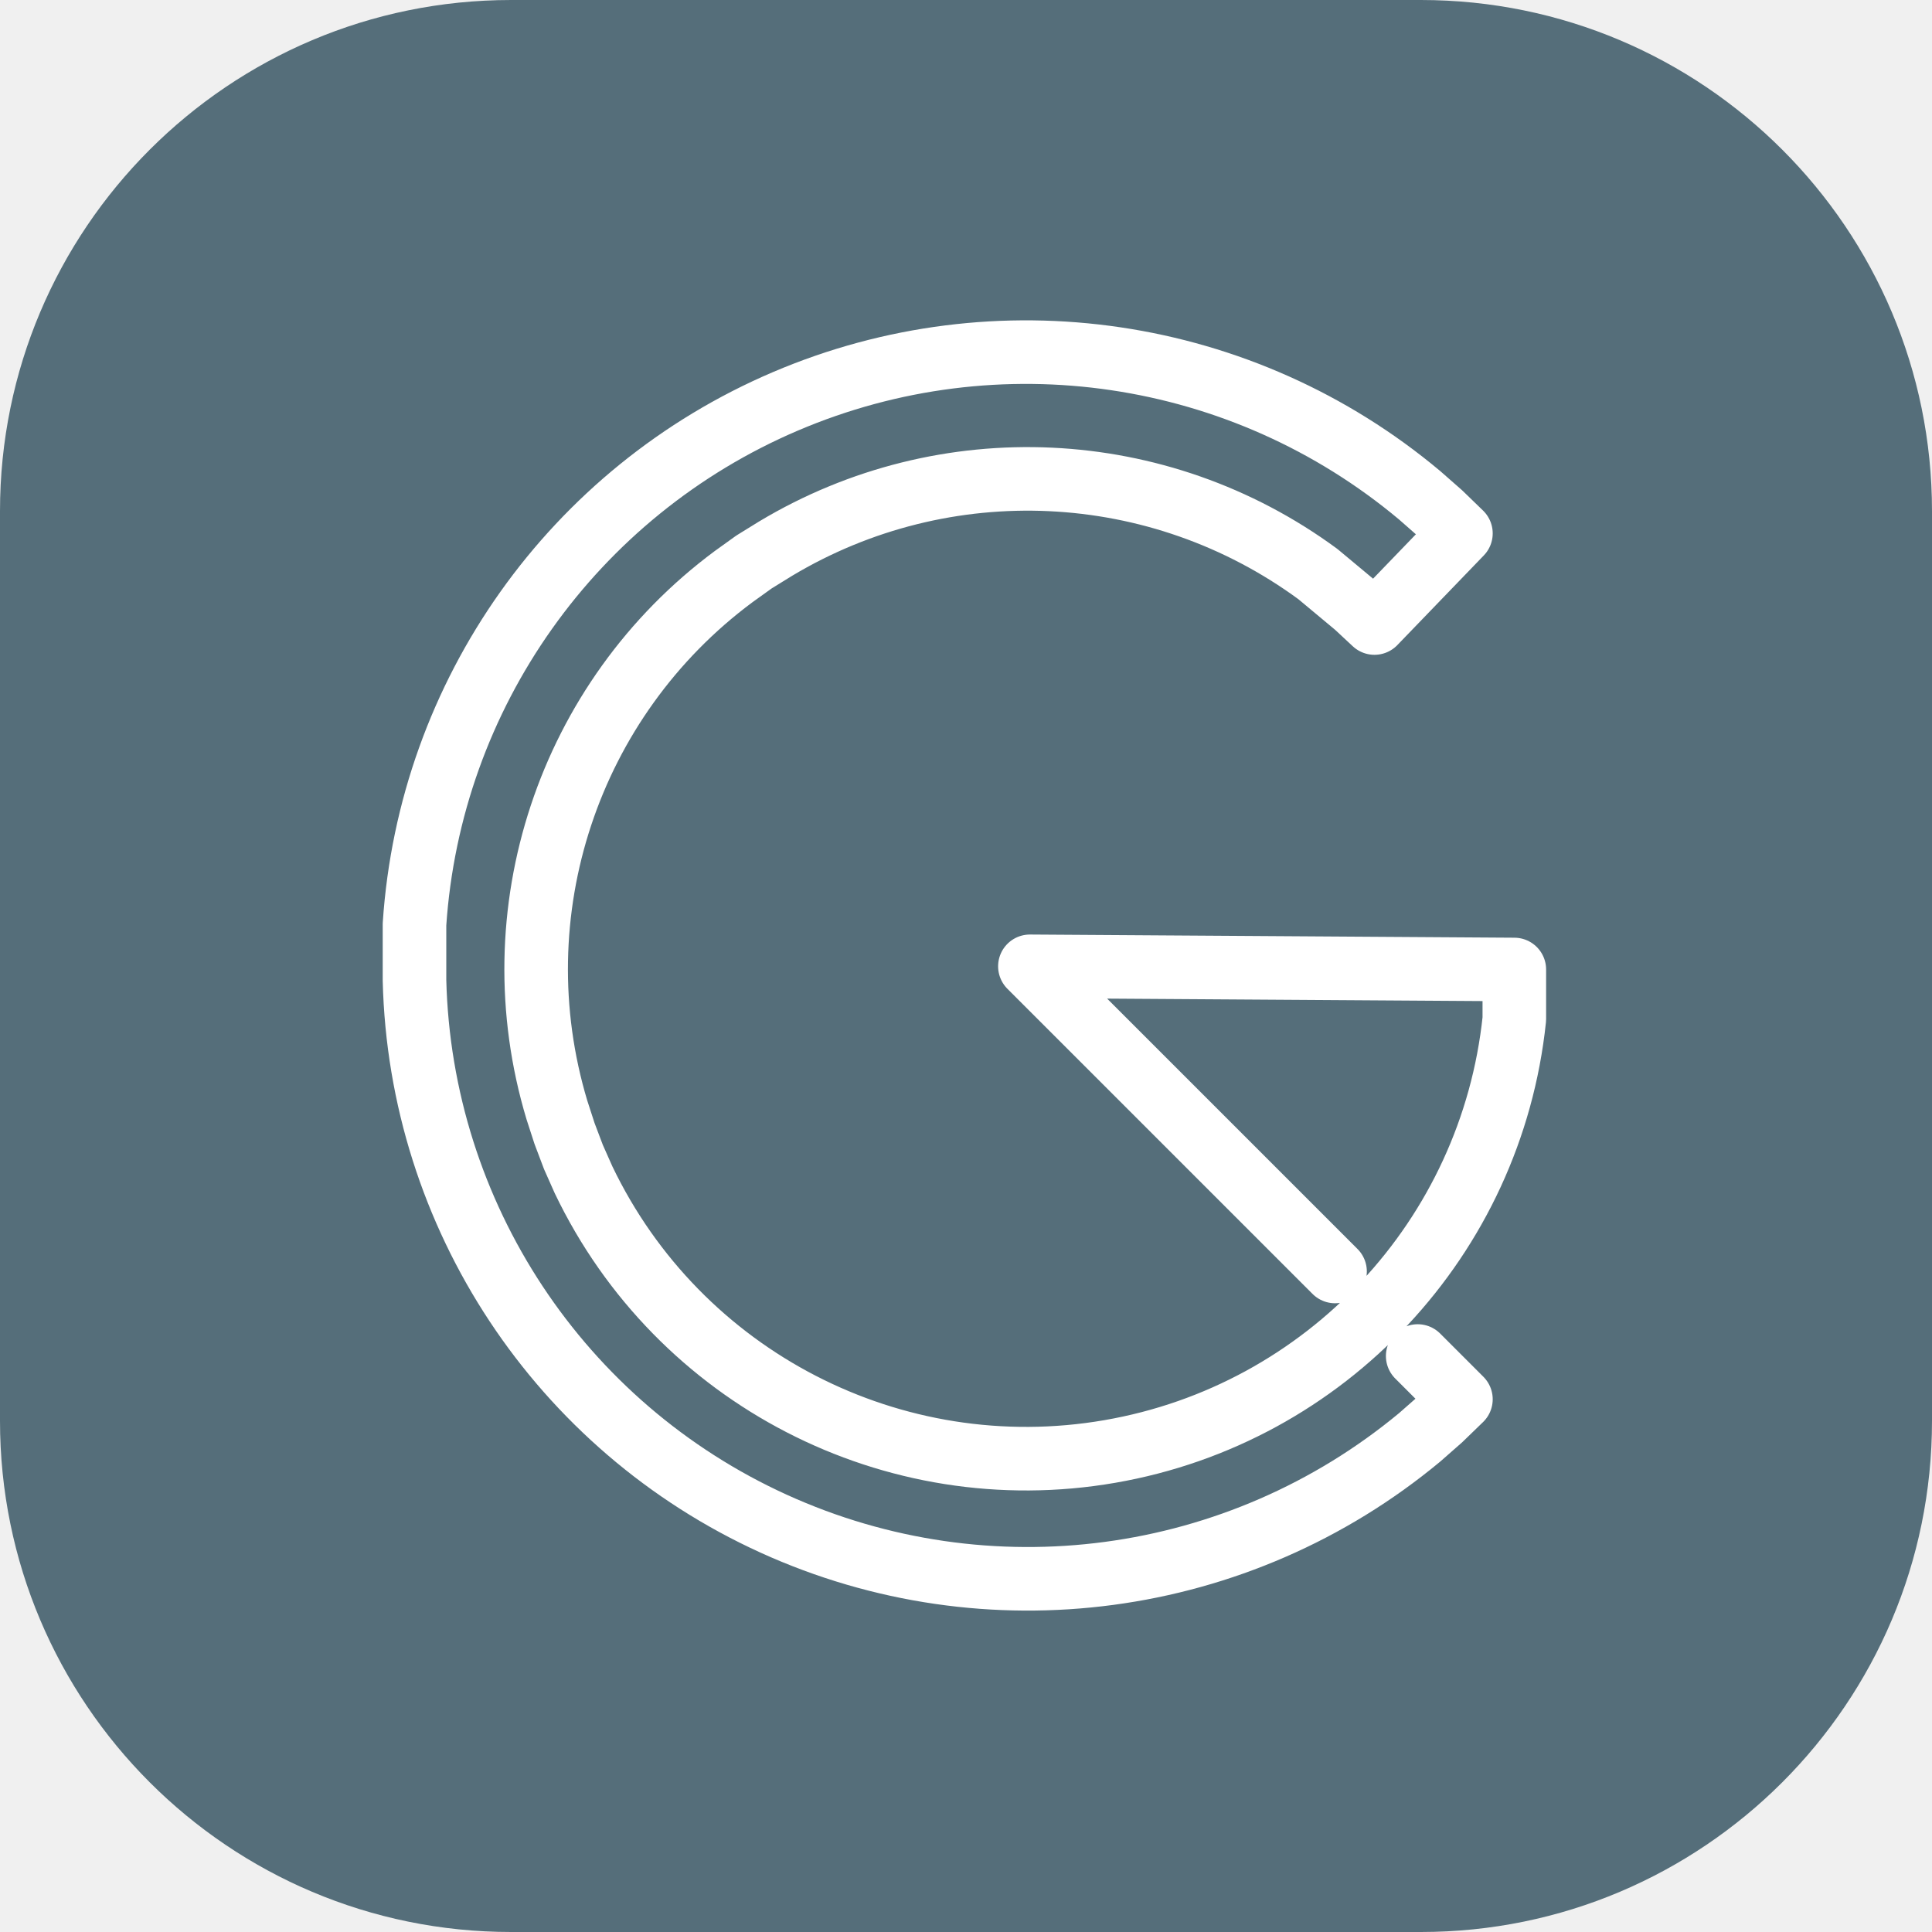
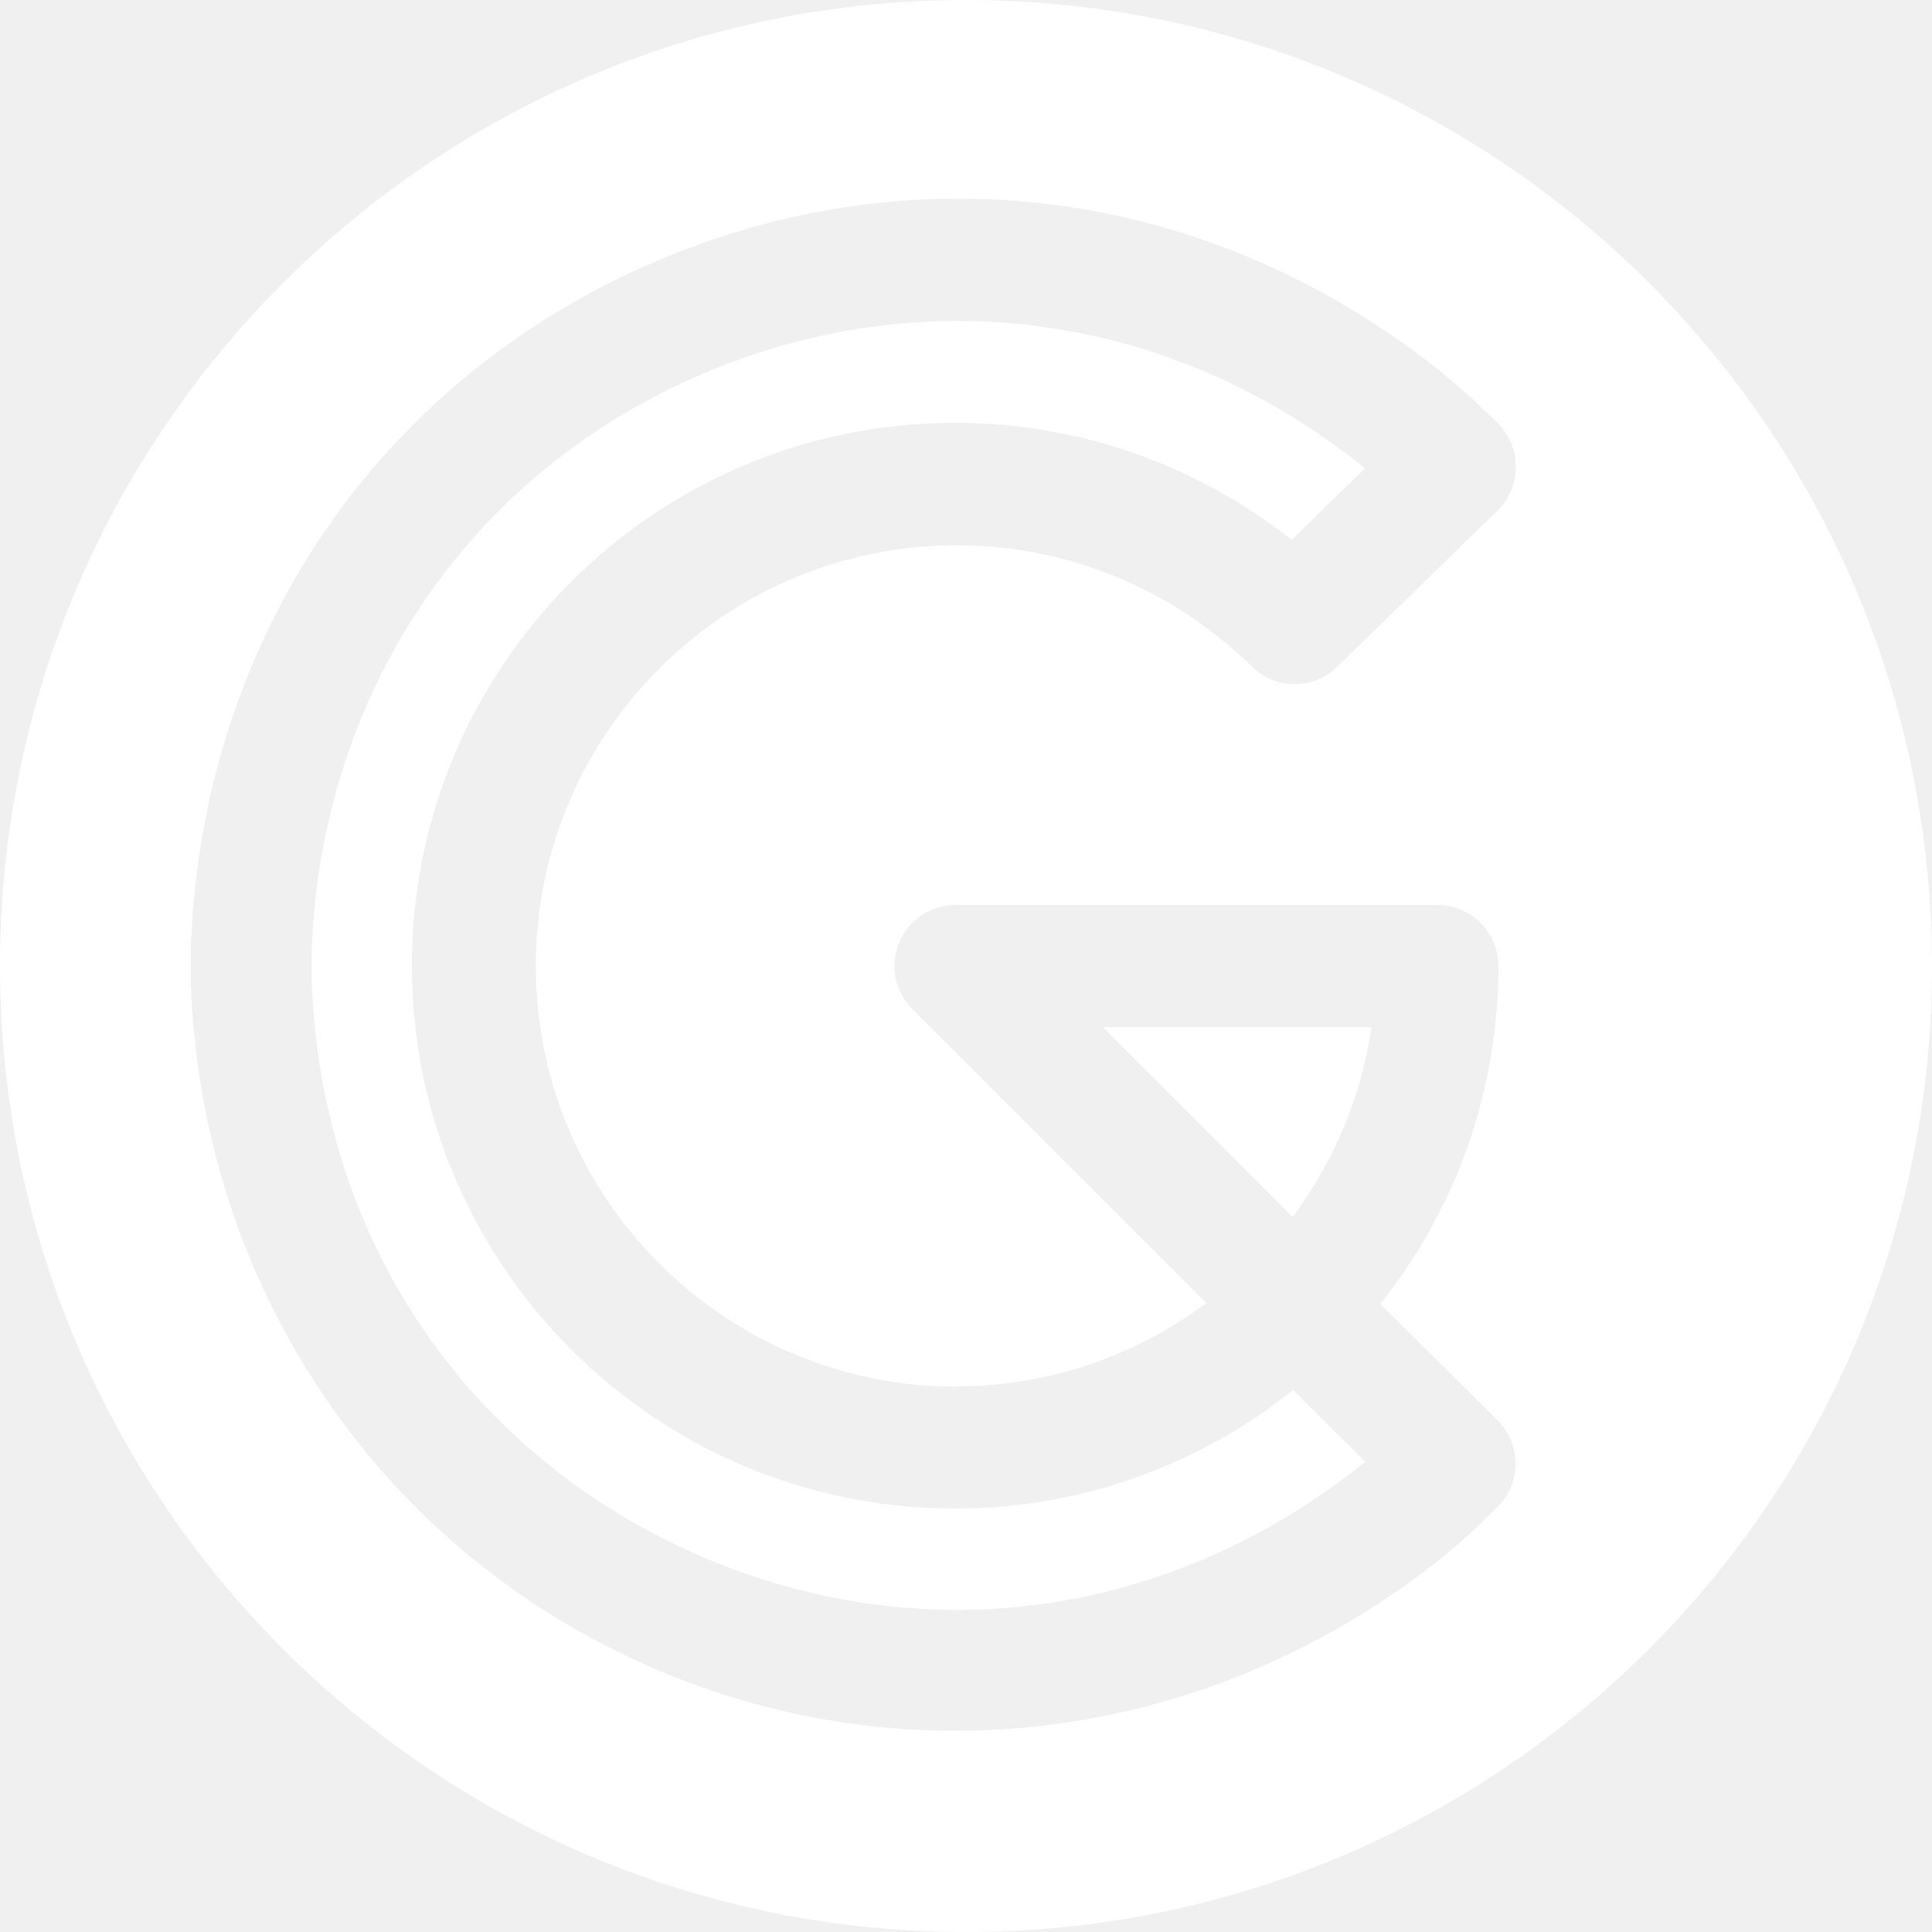
- <svg xmlns="http://www.w3.org/2000/svg" id="C01" viewBox="0 0 30.39 30.39">
+ <svg xmlns="http://www.w3.org/2000/svg" id="Capa_1_copia" data-name="Capa 1 copia" viewBox="0 0 63.28 63.28">
  <defs>
    <style>
-       .cls-1{fill:#556e7a;}.cls-2{fill:none;stroke:#fff;stroke-linecap:round;stroke-linejoin:round;}
+       .cls-1 {
+         fill: #fff;
+       }
    </style>
  </defs>
-   <rect class="cls-1" width="30.39" height="30.39" rx="8.04" />
-   <path class="cls-2" d="M23.1,22.13l.68.68-.32.31-.33.29A9.65,9.65,0,0,1,7.32,16.22v-.44l0-.44A9.64,9.64,0,0,1,23.13,8.59l.33.29.32.31L22.42,10.6l-.29-.27-.3-.25-.3-.25A7.71,7.71,0,0,0,13,9.43l-.34.21-.32.23a7.69,7.69,0,0,0-2.78,8.39l.12.37.14.37.16.36a7.72,7.72,0,0,0,14.64-2.53l0-.38v-.4L17,16l4.8,4.8" transform="translate(-0.8 -0.8)" />
+   <path class="cls-1" d="M44.92,33.64h-8.8l6.22,6.22c1.33-1.79,2.25-3.91,2.58-6.22Z" />
+   <path class="cls-1" d="M42.3,17.69l2.41-2.35c-6.24-5.06-14.38-6.23-21.71-3.09-7.34,3.14-12.1,9.85-12.74,17.94l-.05.96v.99c.29,8.27,4.91,15.27,12.36,18.66,7.42,3.37,15.69,2.28,22.15-2.92l-2.37-2.35c-3.04,2.43-6.89,3.88-11.08,3.88-9.8,0-17.78-7.97-17.78-17.78s7.97-17.78,17.78-17.78c4.04,0,7.89,1.35,11.02,3.82Z" />
+   <path class="cls-1" d="M31.64,0C14.17,0,0,14.17,0,31.64s14.17,31.64,31.64,31.64,31.64-14.17,31.64-31.64S49.12,0,31.64,0ZM31.29,45.41c3.08,0,5.92-1.01,8.22-2.73l-9.63-9.63c-.57-.57-.74-1.43-.43-2.18.31-.75,1.04-1.23,1.85-1.23h15.78c1.1,0,2,.9,2,2,0,4.18-1.45,8.03-3.87,11.07l3.84,3.81c.38.38.59.89.59,1.43,0,.54-.22,1.05-.6,1.42l-.75.73s-.05.05-.08.07l-.79.7c-4.73,3.84-10.42,5.82-16.14,5.82-3.5,0-7.02-.74-10.33-2.25-8.73-3.97-14.36-12.49-14.7-22.23v-1.11s0-.07,0-.11l.06-1.06c.75-9.65,6.42-17.62,15.15-21.36,8.75-3.74,18.43-2.34,25.91,3.75l.85.74s.05.05.08.07l.75.73c.39.38.6.89.6,1.43s-.22,1.06-.6,1.43l-5.25,5.12c-.79.77-2.05.75-2.82-.03-2.59-2.53-6.03-3.95-9.65-3.95-7.6,0-13.78,6.18-13.78,13.78s6.18,13.78,13.78,13.78Z" />
</svg>
